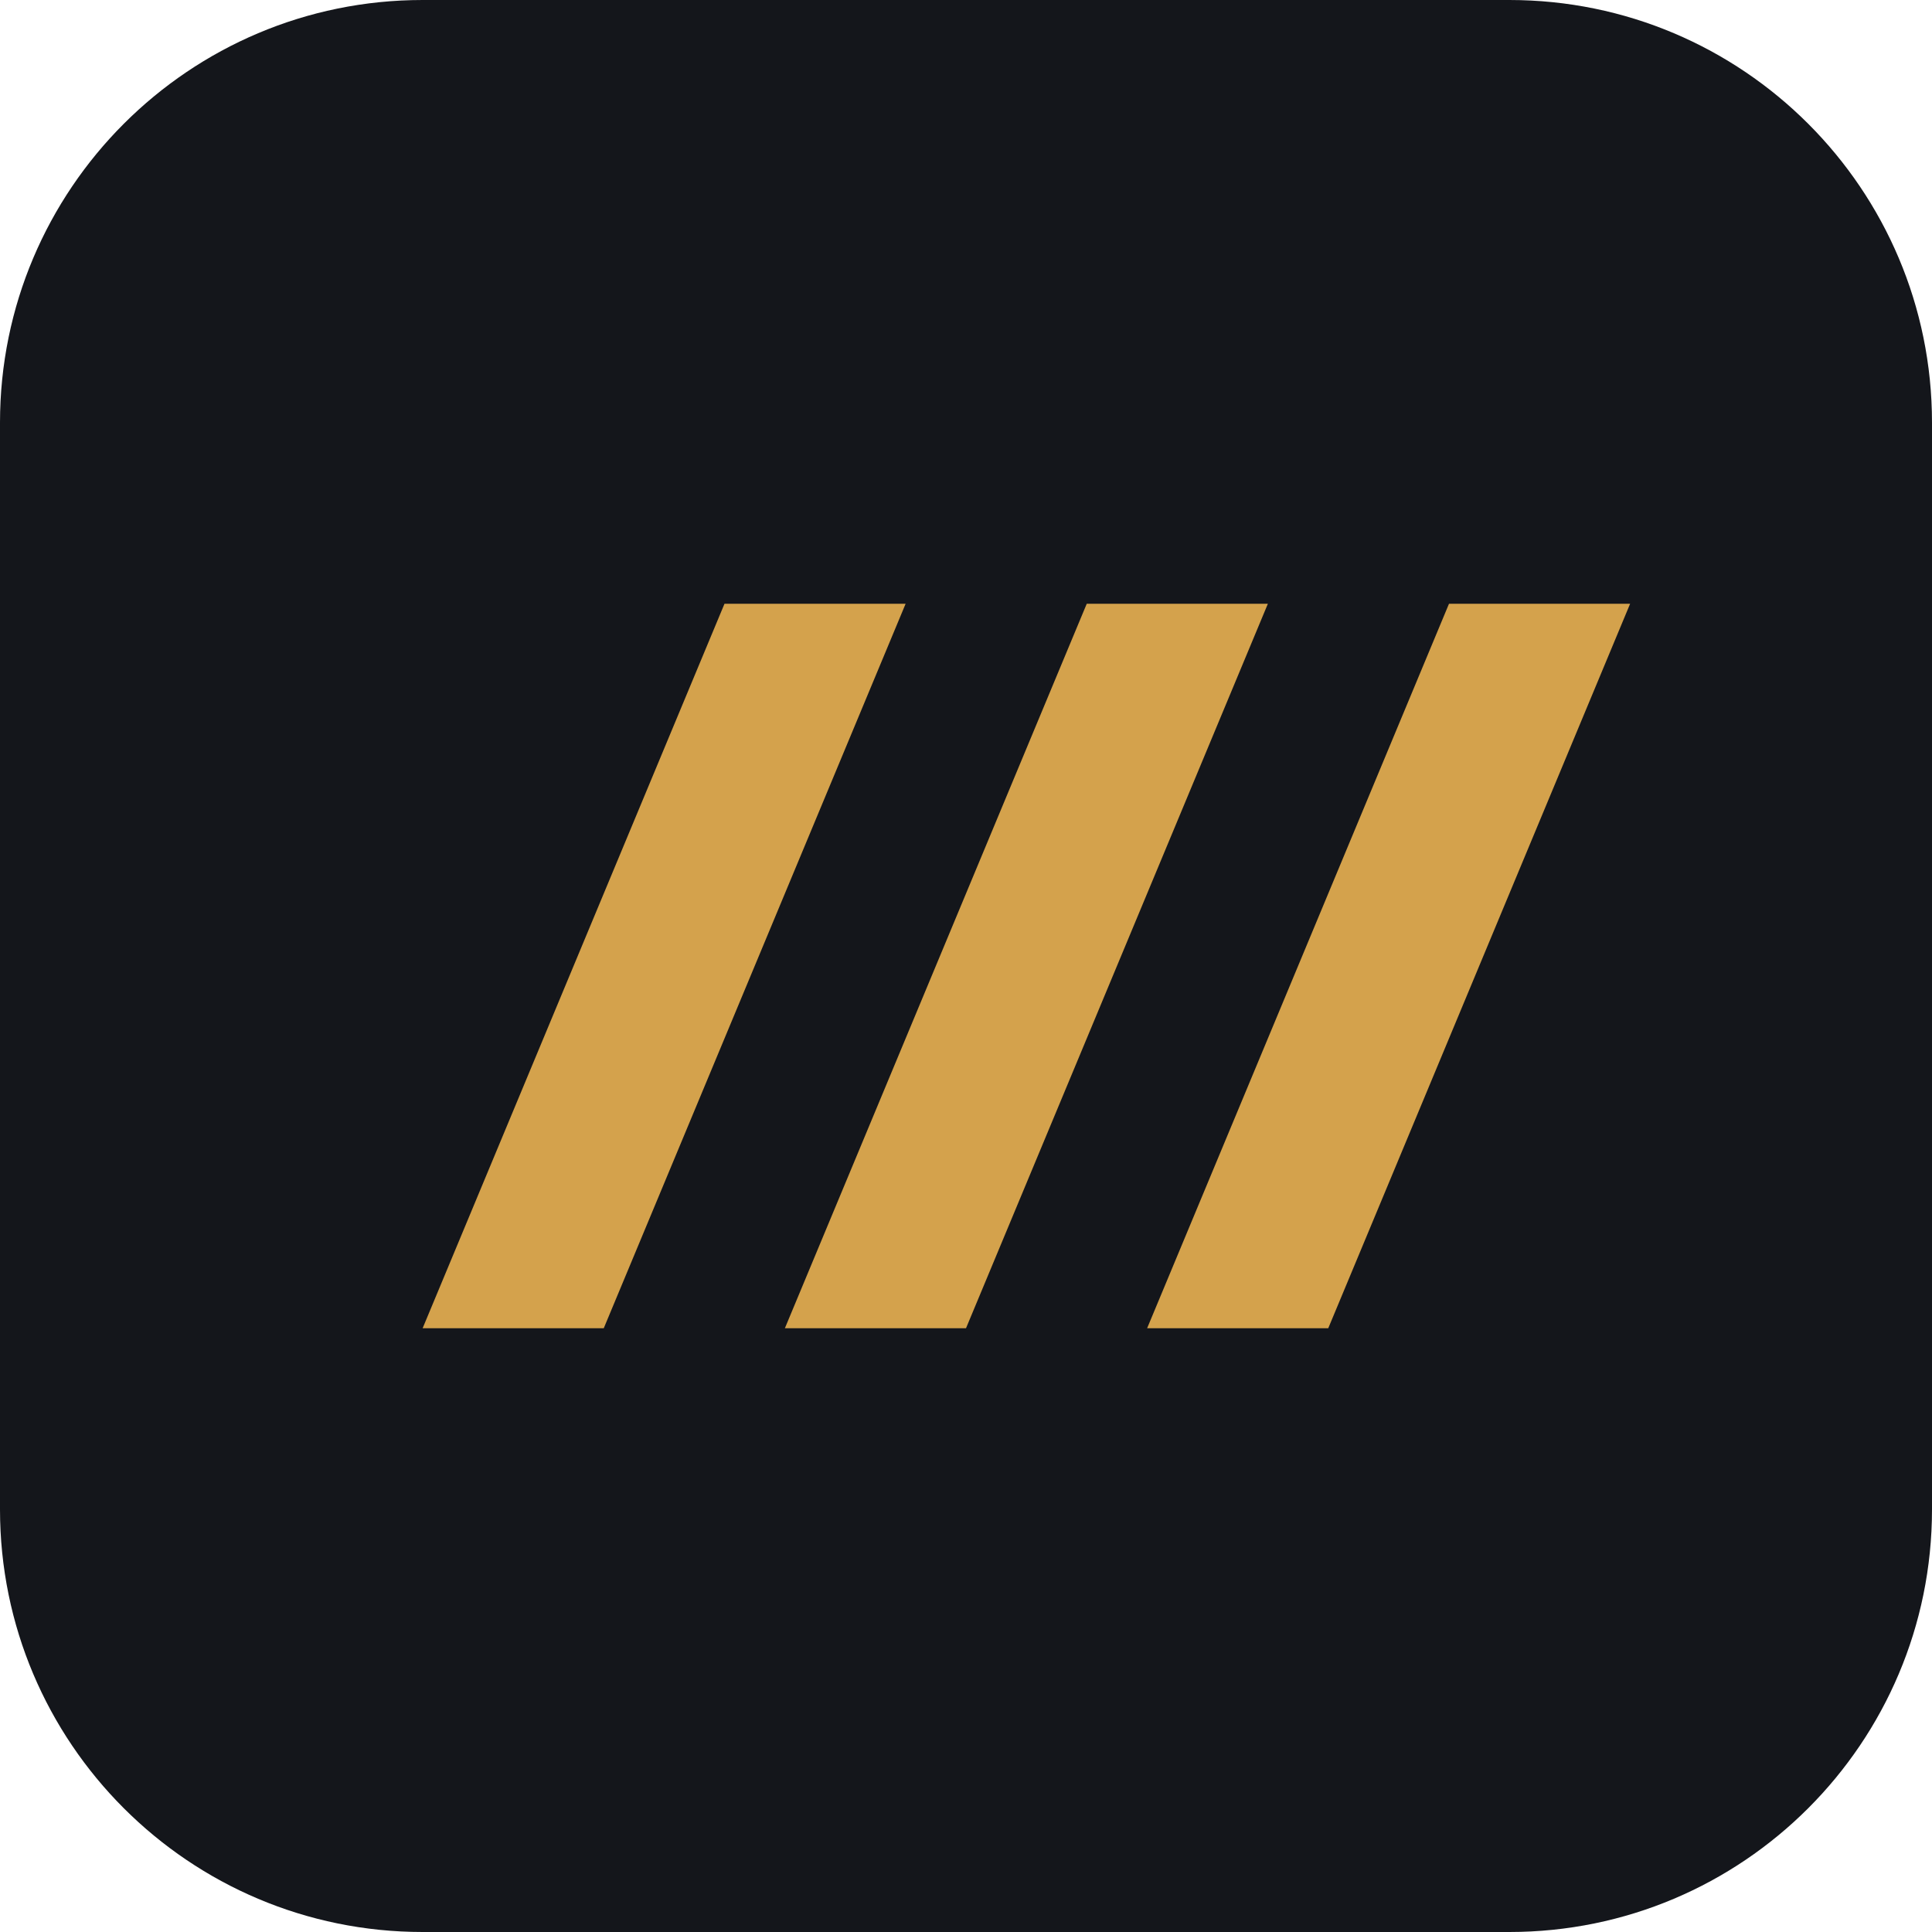
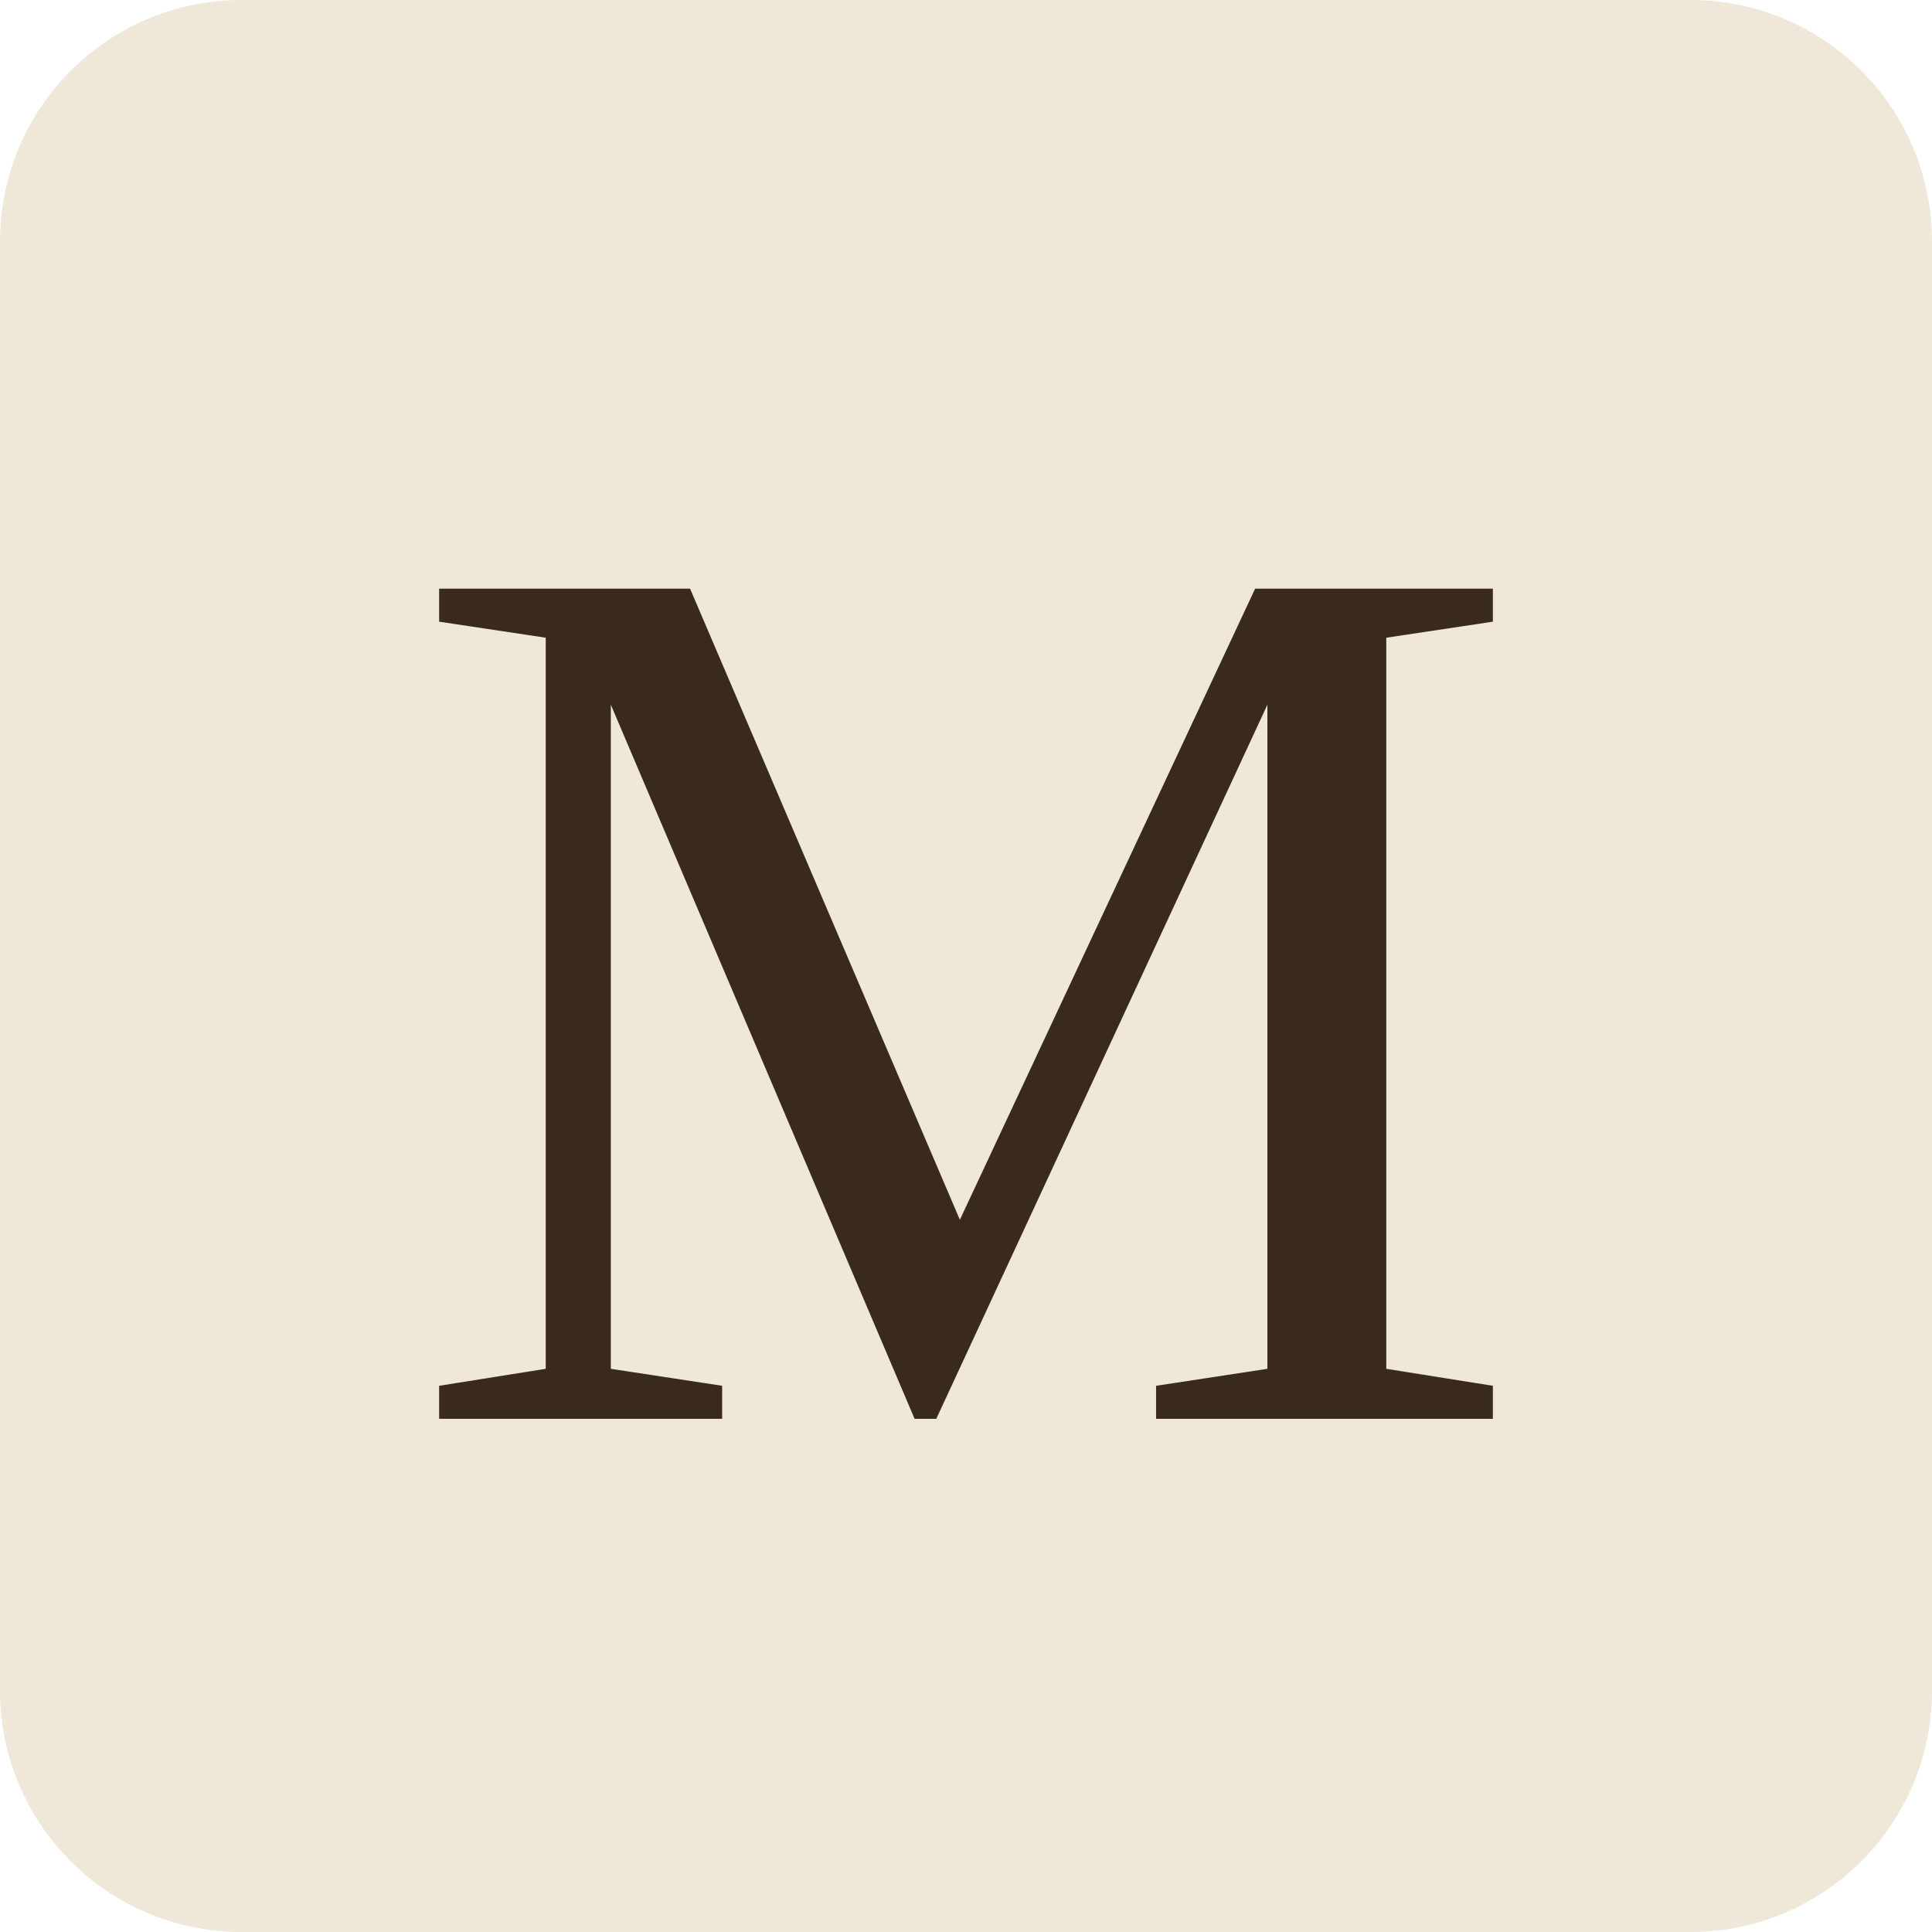
<svg xmlns="http://www.w3.org/2000/svg" viewBox="0 0 32 32">
-   <rect width="32" height="32" rx="7" fill="#14161b" />
-   <g fill="#d4a24c">
-     <path d="M7 22 12 10h3l-5 12z" />
-     <path d="M13 22 18 10h3l-5 12z" />
-     <path d="M19 22 24 10h3l-5 12z" />
-   </g>
+   <rect width="32" height="32" rx="4" fill="#efe7d7" />
+   <text x="16" y="23.5" text-anchor="middle" font-family="Georgia, 'Times New Roman', serif" font-size="21" fill="#3a2a1d">M</text>
</svg>
